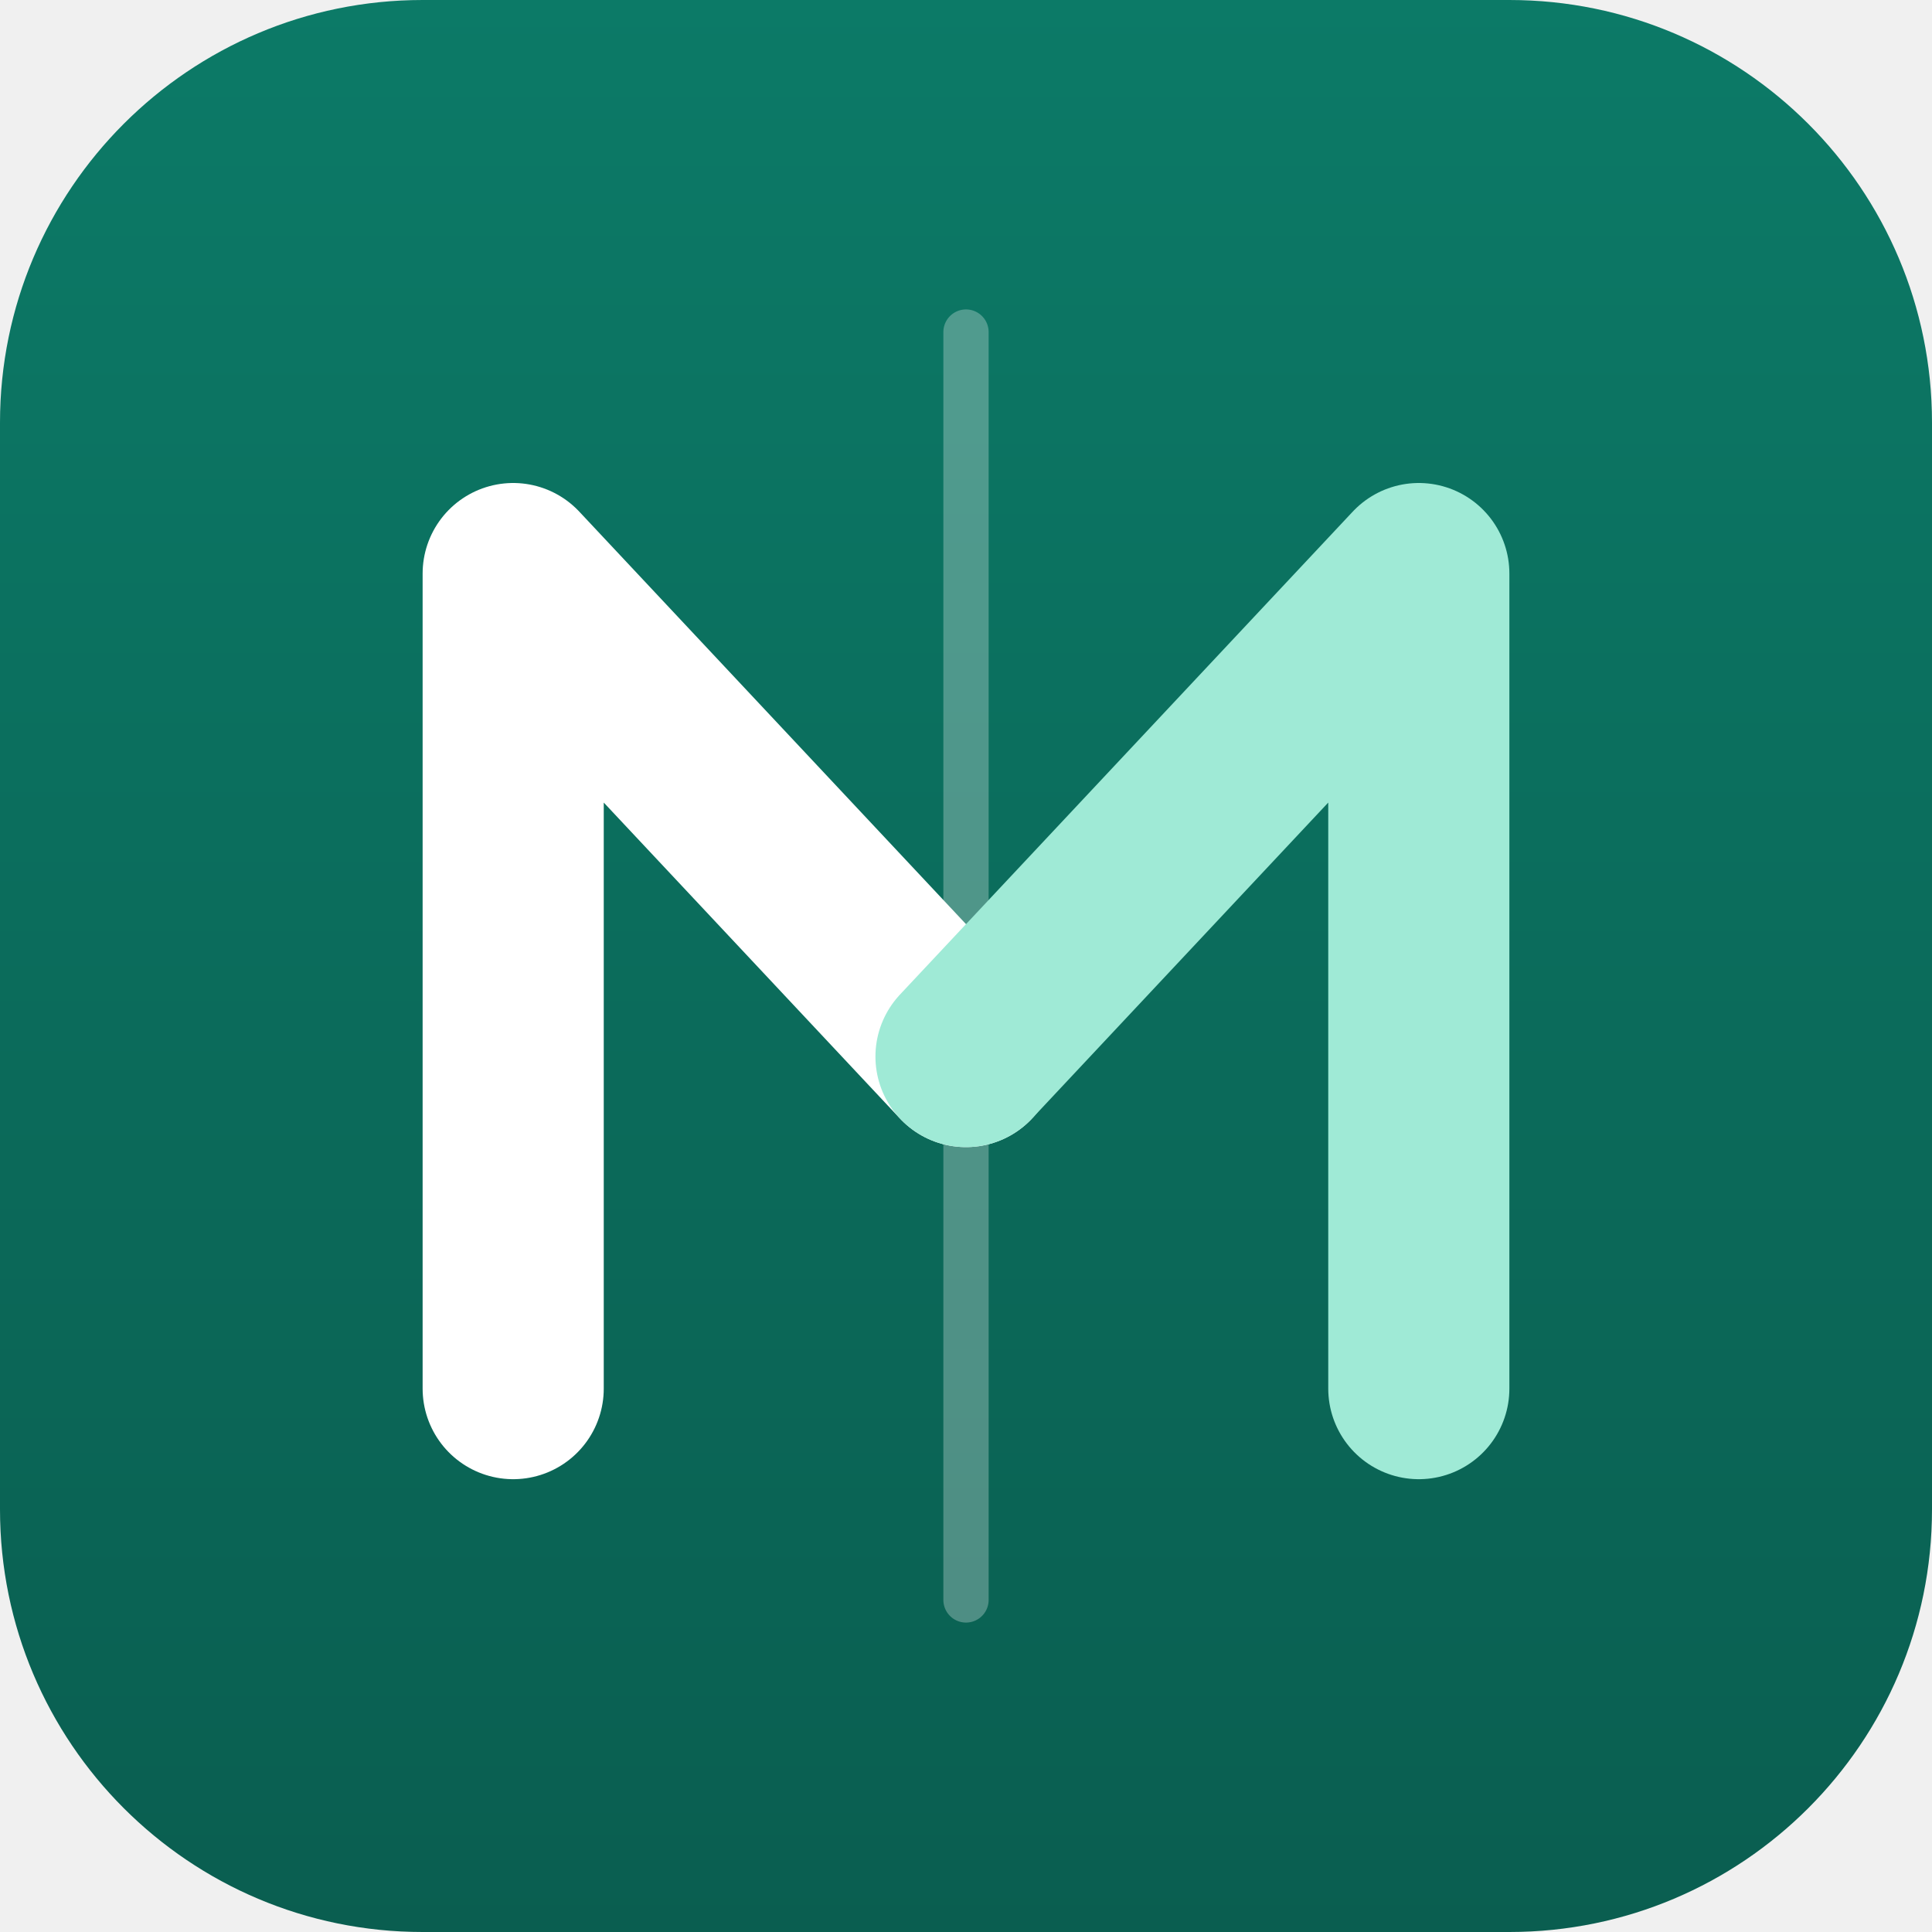
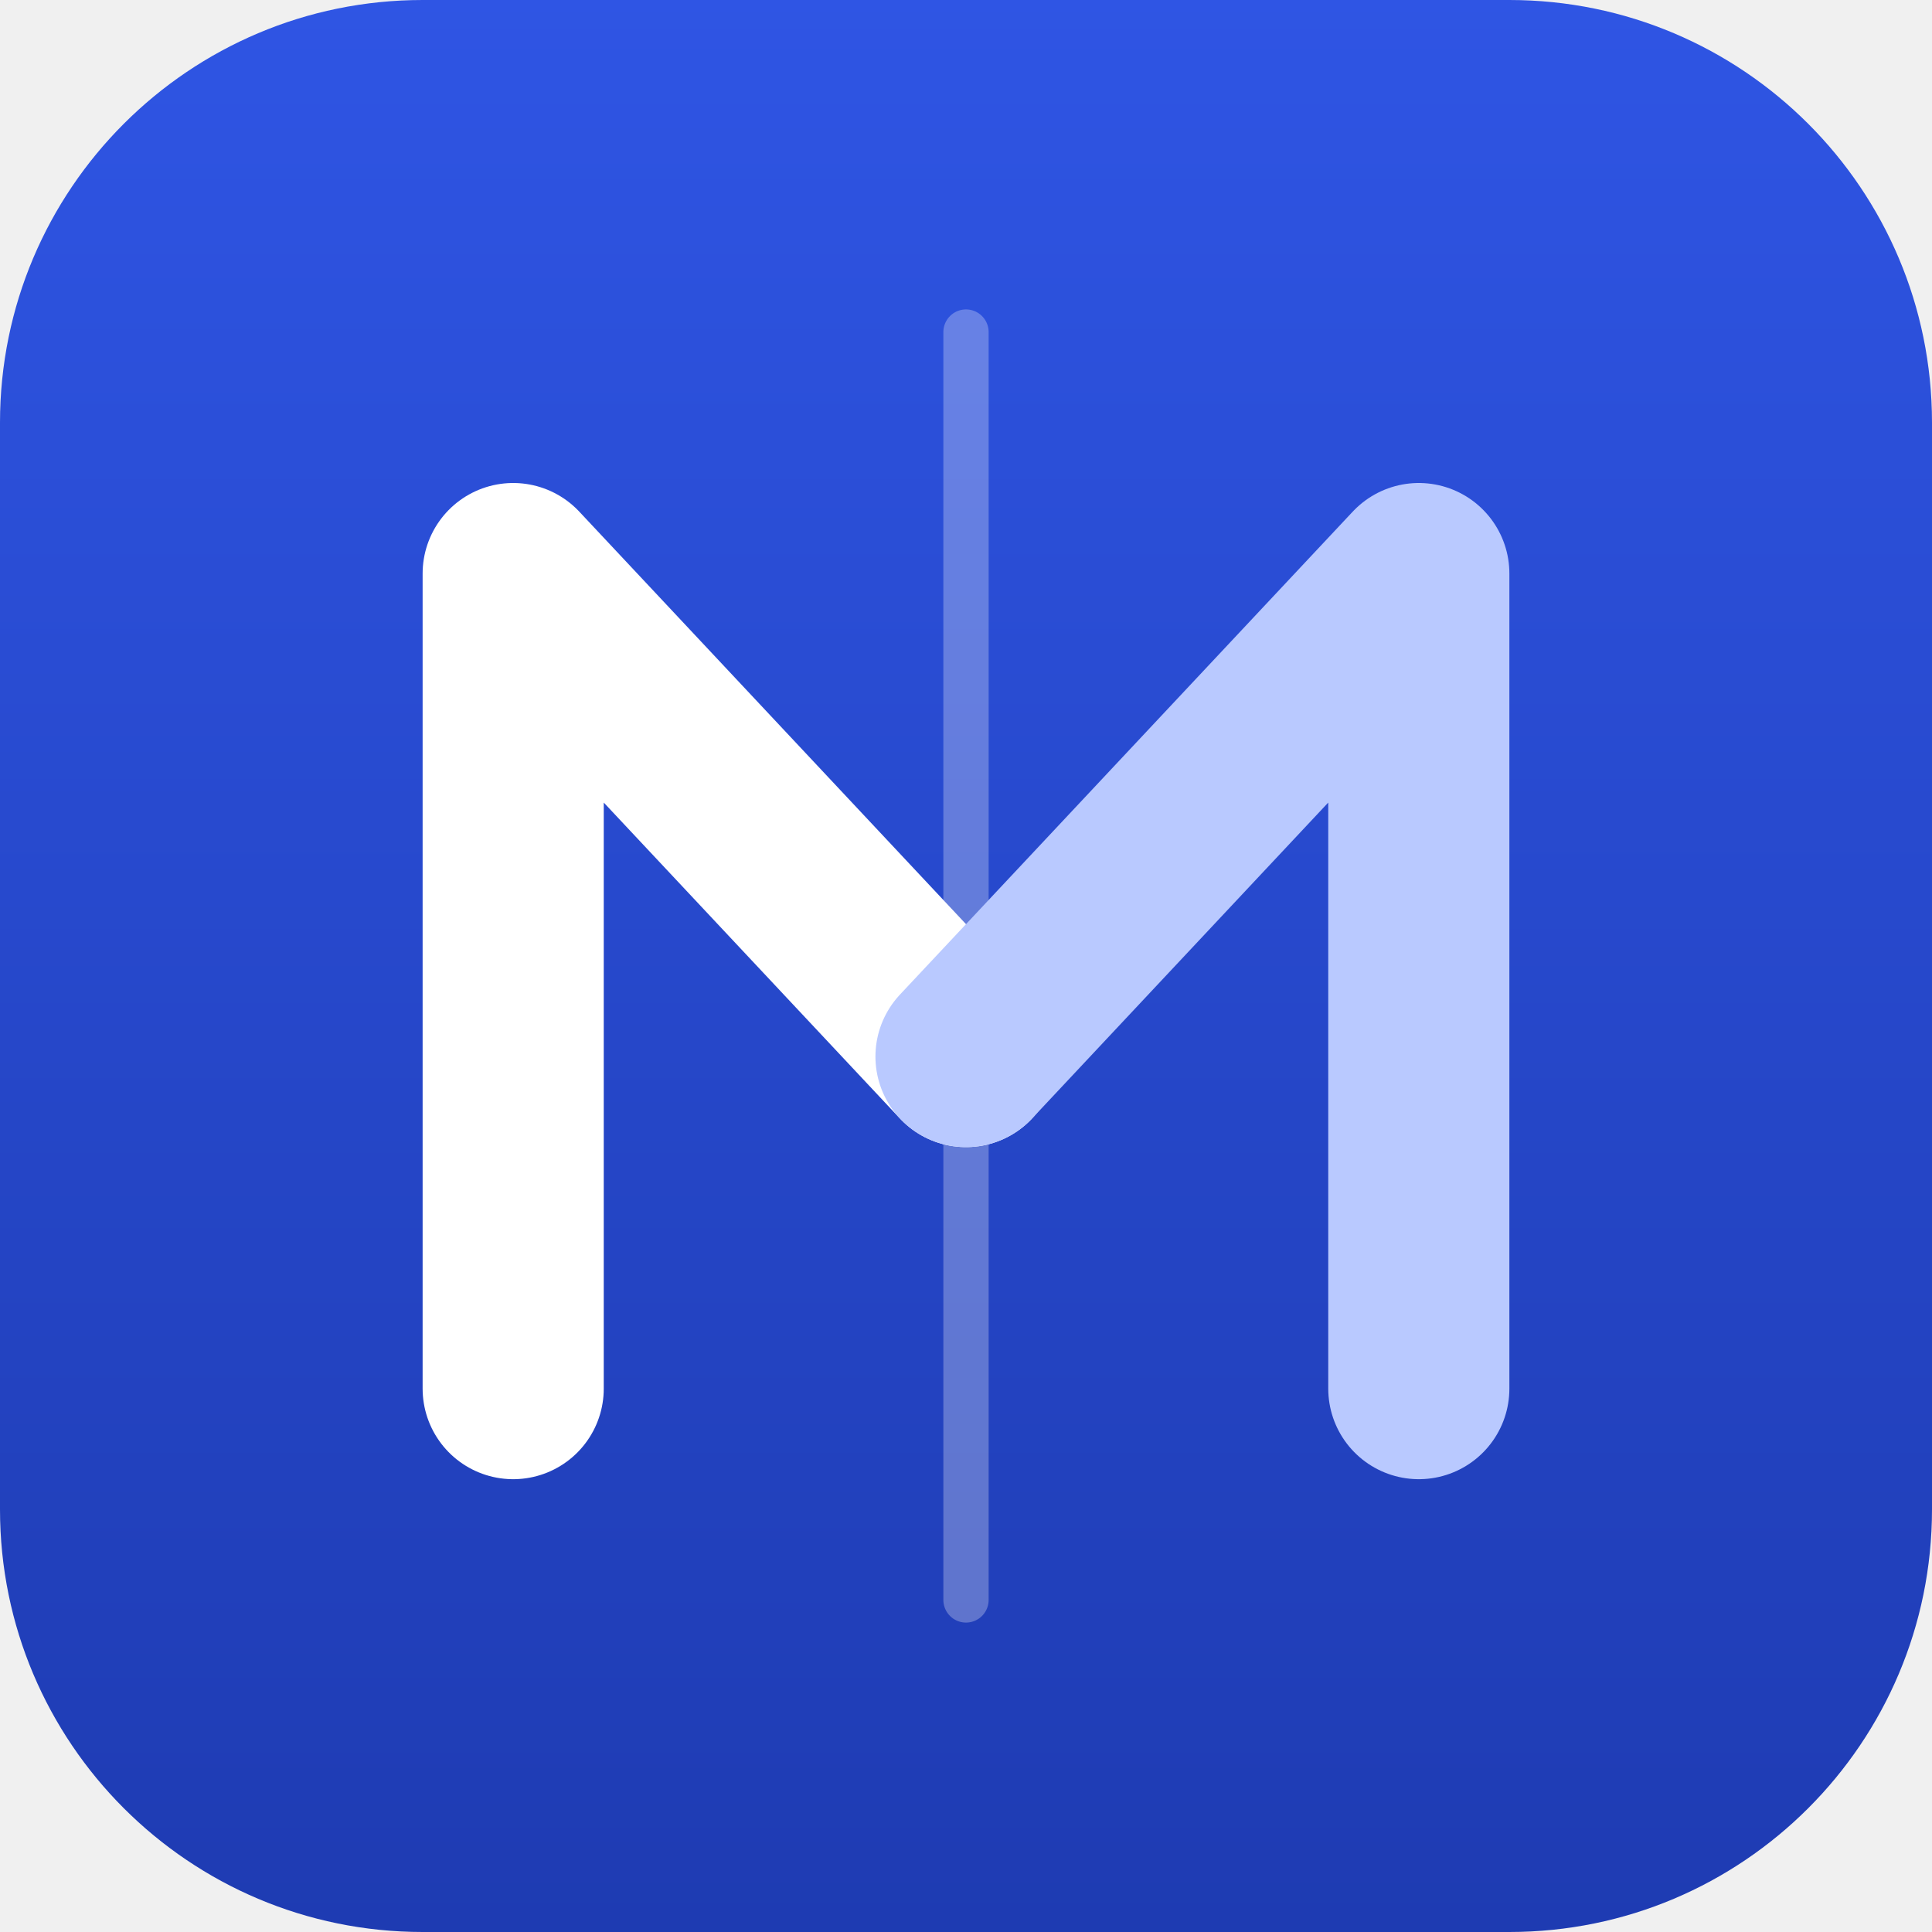
<svg xmlns="http://www.w3.org/2000/svg" viewBox="0 0 64 64" width="1024" height="1024" role="img" aria-label="MansoMirror">
  <defs>
    <linearGradient id="bg" x1="0" y1="0" x2="0" y2="1">
-       <stop offset="0" stop-color="#0C7A67" />
-       <stop offset="1" stop-color="#0A5E50" />
+       <stop offset="0" stop-color="#2F55E4" />
+       <stop offset="1" stop-color="#1E3BB2" />
    </linearGradient>
  </defs>
  <rect width="64" height="64" rx="14" fill="url(#bg)" />
  <line x1="32" y1="11" x2="32" y2="53" stroke="#FFFFFF" stroke-opacity="0.28" stroke-width="1.5" stroke-linecap="round" />
  <path d="M17 46V19l15 16" fill="none" stroke="#FFFFFF" stroke-width="6" stroke-linecap="round" stroke-linejoin="round" />
-   <path d="M47 46V19L32 35" fill="none" stroke="#9FEAD6" stroke-width="6" stroke-linecap="round" stroke-linejoin="round" />
+   <path d="M47 46V19L32 35" fill="none" stroke="#B9C9FF" stroke-width="6" stroke-linecap="round" stroke-linejoin="round" />
</svg>
